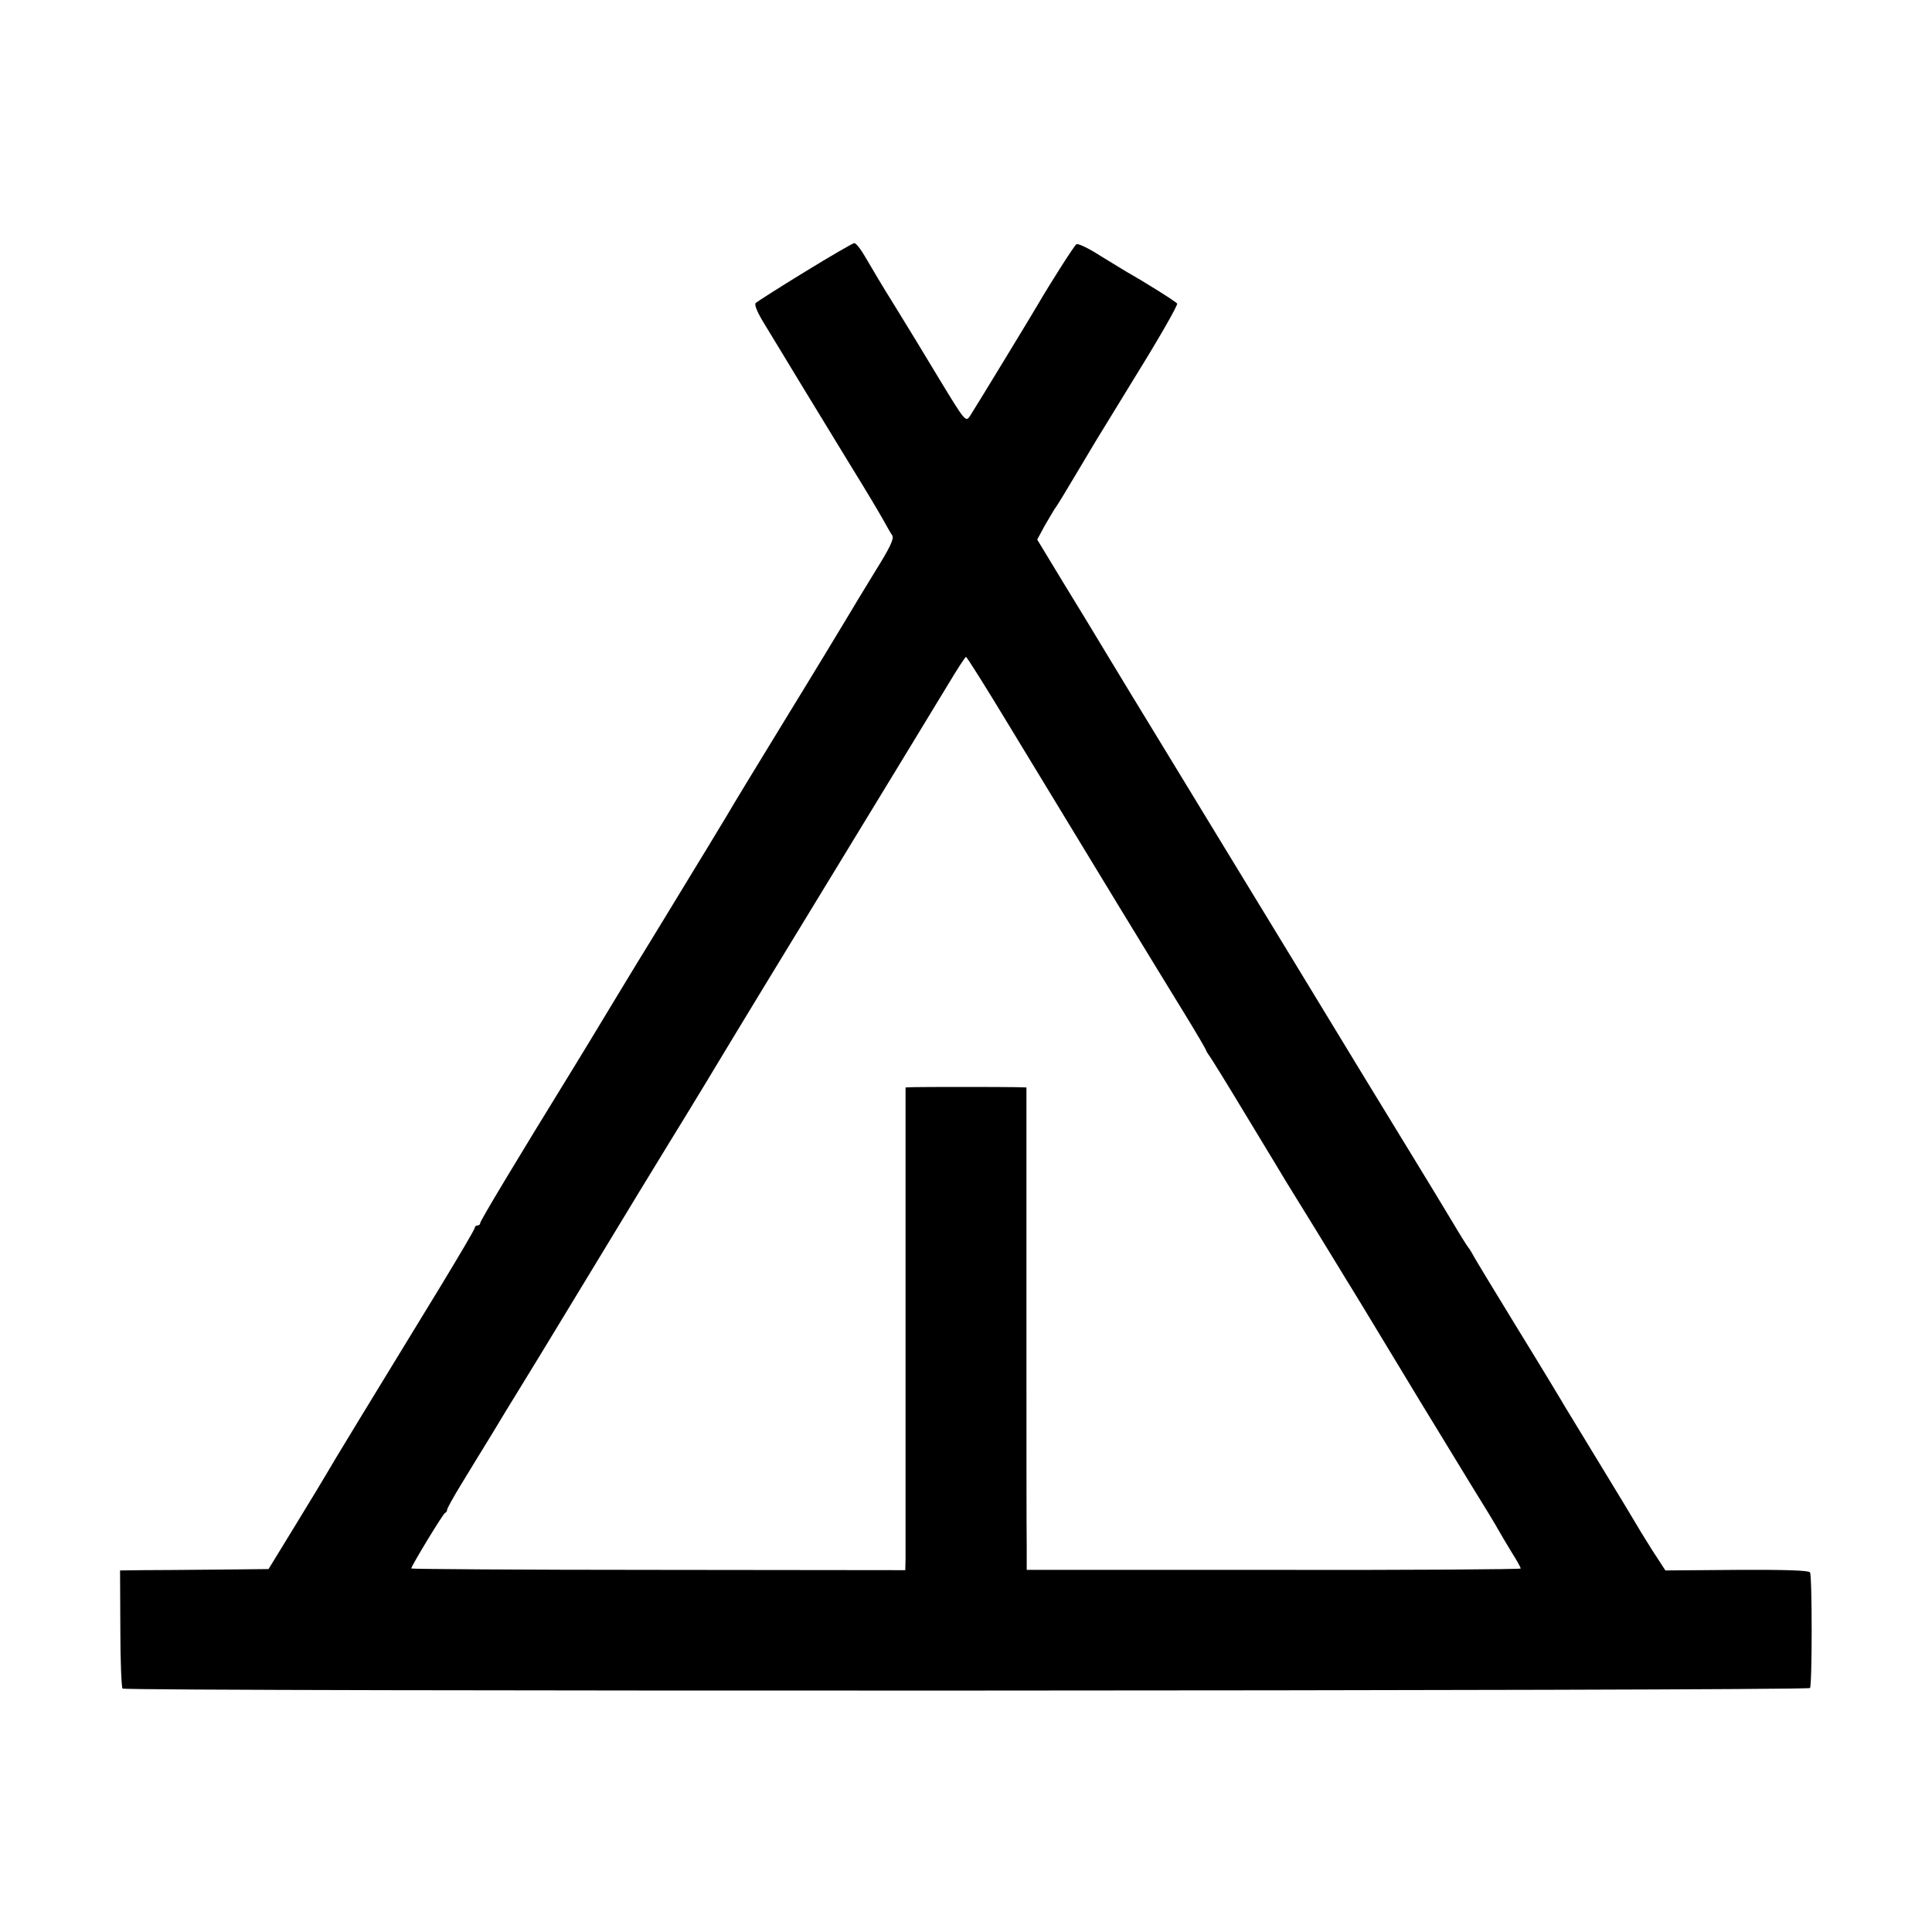
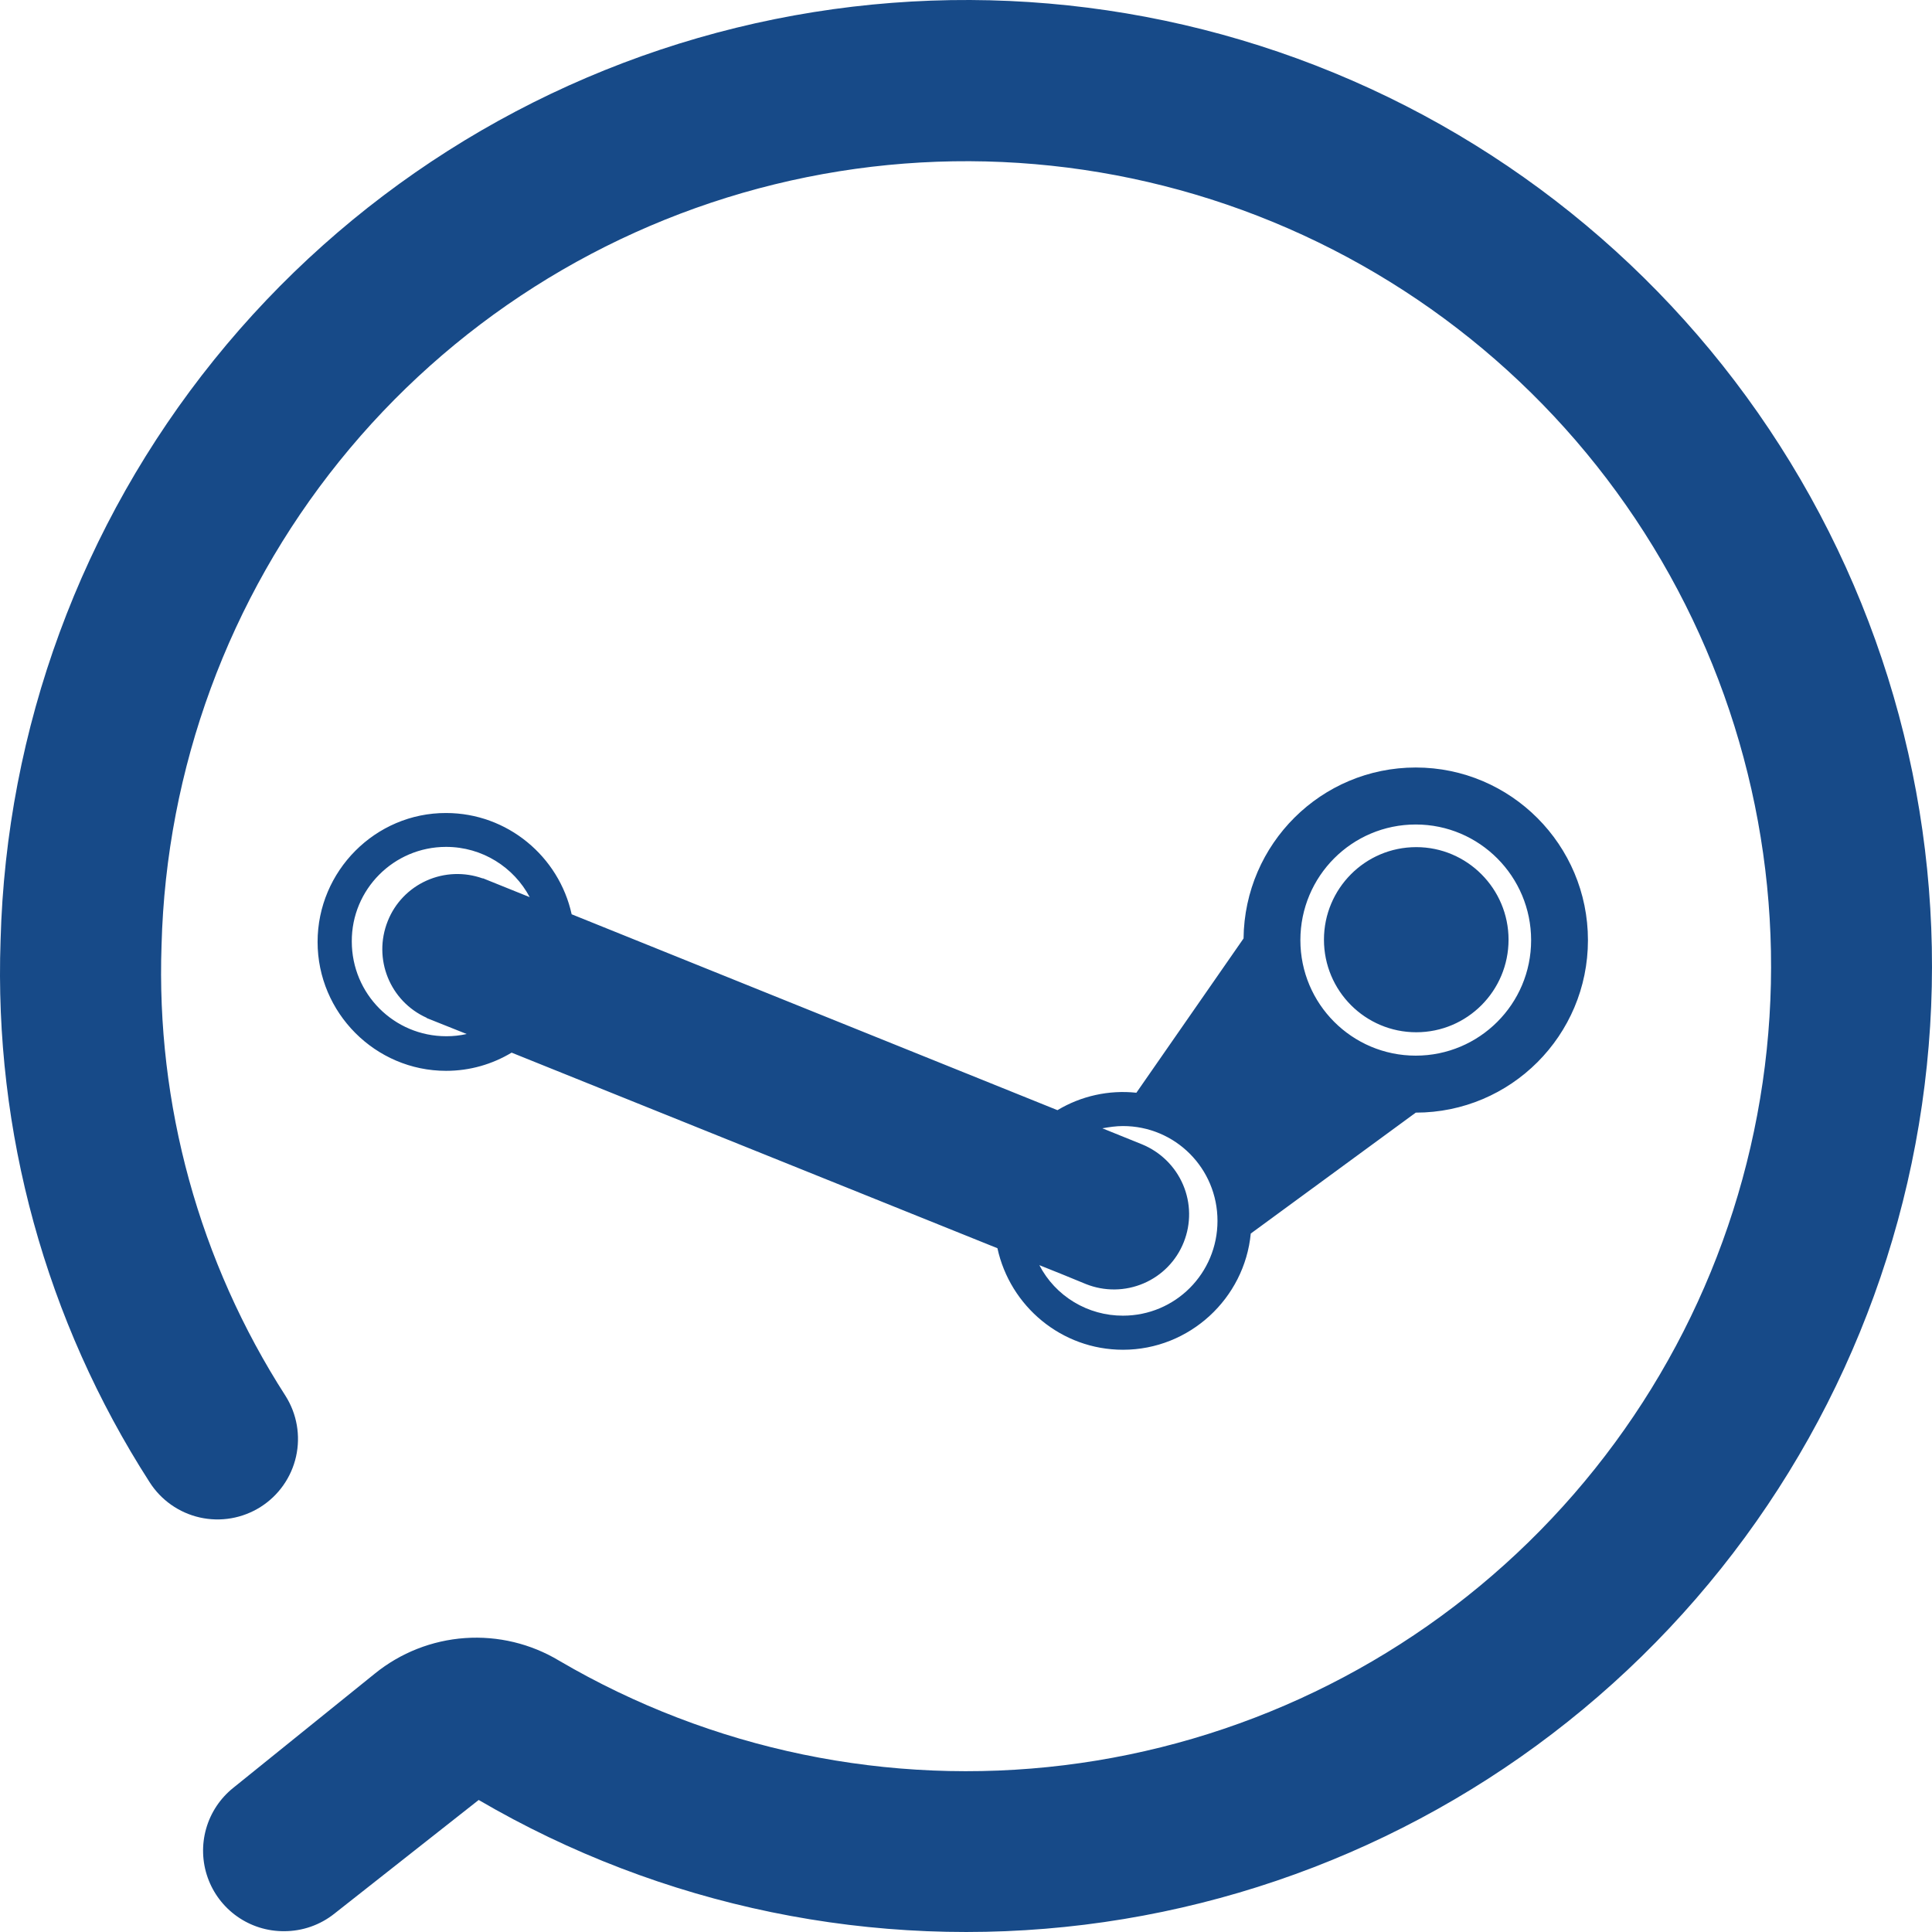
- <svg xmlns="http://www.w3.org/2000/svg" version="1.0" width="700pt" height="700pt" viewBox="0 0 700 700" preserveAspectRatio="xMidYMid meet">
-   <g transform="translate(0,700) scale(0.1,-0.1)" fill="#000000" stroke="none">
-     <path d="M2916 6015 c-93 -57 -173 -108 -178 -113 -6 -6 7 -36 33 -78 23 -38 86 -141 139 -229 54 -88 135 -221 180 -295 46 -74 94 -155 108 -180 14 -25 29 -52 35 -60 7 -12 -9 -45 -62 -130 -39 -63 -85 -140 -103 -170 -18 -30 -117 -194 -222 -365 -104 -170 -199 -326 -210 -346 -12 -19 -61 -102 -111 -183 -49 -81 -101 -166 -115 -189 -14 -23 -39 -64 -55 -90 -17 -27 -77 -126 -134 -220 -57 -95 -127 -210 -156 -257 -194 -315 -325 -533 -325 -541 0 -5 -4 -9 -10 -9 -5 0 -10 -4 -10 -9 0 -5 -55 -98 -121 -207 -247 -404 -403 -660 -416 -684 -8 -14 -58 -97 -112 -185 l-98 -160 -189 -2 c-104 -1 -225 -2 -269 -2 l-80 -1 1 -210 c0 -116 4 -213 8 -218 11 -11 6107 -9 6114 2 8 13 8 406 0 419 -4 7 -88 10 -265 9 l-259 -2 -50 77 c-27 43 -54 87 -60 98 -6 11 -62 103 -124 205 -62 102 -120 197 -129 212 -9 16 -85 142 -170 280 -85 139 -160 262 -165 273 -6 11 -13 22 -16 25 -3 3 -30 46 -59 95 -30 50 -102 169 -161 265 -59 96 -240 393 -402 660 -163 267 -371 609 -463 760 -92 151 -194 318 -225 370 -31 52 -101 167 -155 255 l-97 160 27 50 c16 27 32 55 36 61 5 5 38 59 74 120 36 60 69 116 74 124 5 8 75 122 155 253 81 131 144 242 141 247 -4 7 -114 76 -183 115 -10 6 -52 32 -95 58 -42 27 -81 46 -87 42 -8 -5 -94 -140 -140 -219 -19 -33 -221 -365 -246 -404 -15 -22 -18 -18 -111 135 -52 87 -123 203 -157 258 -67 108 -67 110 -111 184 -16 28 -34 51 -40 50 -5 0 -86 -47 -179 -104z m739 -1642 c319 -526 519 -854 637 -1046 43 -70 78 -130 78 -133 0 -2 5 -10 10 -17 6 -7 69 -109 140 -227 72 -118 134 -222 139 -230 5 -8 55 -89 111 -180 56 -91 105 -172 110 -180 9 -14 52 -84 270 -445 54 -88 135 -221 180 -295 46 -74 91 -148 100 -165 9 -16 31 -53 48 -81 18 -28 32 -54 32 -57 0 -3 -403 -6 -895 -5 l-895 0 0 81 c-1 45 -1 439 -1 875 l0 792 -37 1 c-57 1 -344 1 -374 0 l-27 -1 0 -832 c0 -458 0 -852 0 -875 l-1 -42 -895 1 c-492 0 -895 3 -895 5 0 9 115 198 122 201 5 2 8 7 8 12 0 5 23 46 51 92 28 46 78 128 112 183 33 55 70 116 82 135 12 19 132 215 265 435 133 220 266 438 295 485 65 105 206 338 220 362 6 10 172 284 370 608 198 325 387 635 420 690 33 55 62 100 65 100 3 0 73 -111 155 -247z" />
-   </g>
+ <svg xmlns="http://www.w3.org/2000/svg" width="512" height="512" viewBox="0 0 512 512" fill="none">
+   <path d="M399.781 249.025C399.781 262.546 388.865 273.559 375.321 273.559C361.842 273.559 350.862 262.61 350.862 249.025C350.862 235.511 361.777 224.498 375.321 224.498C388.801 224.498 399.781 235.511 399.781 249.025ZM375.192 203.397C350.137 203.397 329.821 223.643 329.555 248.698L301.153 289.587C293.862 288.809 286.514 290.431 280.241 294.204L151.496 242.294C148.142 226.993 134.469 215.458 118.219 215.458C99.489 215.401 84.164 230.831 84.164 249.623C84.164 268.416 99.482 283.782 118.219 283.782C124.602 283.782 130.52 282.001 135.582 278.96L264.328 330.792C267.682 346.158 281.29 357.699 297.605 357.699C315.222 357.699 329.821 344.114 331.465 326.903L375.192 294.859C400.376 294.859 420.822 274.414 420.822 249.16C420.822 223.906 400.37 203.397 375.192 203.397ZM375.192 218.5C392.089 218.5 405.763 232.277 405.763 249.16C405.763 266.108 392.025 279.757 375.192 279.757C358.294 279.757 344.614 266.044 344.614 249.154C344.614 232.213 358.288 218.5 375.192 218.5V218.5ZM118.219 224.434C127.82 224.434 136.172 229.834 140.38 237.755L127.949 232.74V232.805C123.099 231.058 117.754 231.258 113.051 233.364C108.348 235.47 104.657 239.315 102.765 244.081C98.751 254.111 103.36 265.381 113.091 269.734V269.798L123.676 274.022C121.907 274.421 120.098 274.62 118.283 274.614C104.409 274.614 93.228 263.401 93.228 249.488C93.163 235.711 104.344 224.434 118.219 224.434V224.434ZM297.592 298.415C311.466 298.415 322.647 309.627 322.647 323.54C322.647 337.453 311.466 348.666 297.592 348.666C293.017 348.675 288.527 347.43 284.618 345.069C280.709 342.707 277.532 339.32 275.438 335.28C279.581 336.926 283.66 338.578 287.797 340.295C290.23 341.265 292.832 341.748 295.453 341.716C298.075 341.684 300.664 341.137 303.071 340.106C305.479 339.076 307.658 337.583 309.482 335.713C311.306 333.843 312.74 331.633 313.7 329.211C315.665 324.301 315.6 318.819 313.52 313.957C311.44 309.094 307.513 305.242 302.59 303.237L292.135 299.013C293.98 298.685 295.754 298.415 297.592 298.415V298.415Z" fill="#174A88" />
+   <path d="M75.236 511.785C70.811 511.804 66.489 510.445 62.87 507.898C59.251 505.351 56.514 501.742 55.038 497.57C53.561 493.397 53.419 488.869 54.63 484.612C55.841 480.356 58.346 476.581 61.798 473.812L99.34 443.518C106.146 438.002 114.486 434.715 123.225 434.105C131.965 433.494 140.68 435.589 148.187 440.105C188.543 463.76 235.555 473.493 281.984 467.805C328.413 462.117 371.686 441.323 405.139 408.625C438.592 375.927 460.371 333.138 467.122 286.846C473.873 240.554 465.223 193.326 442.502 152.433C419.782 111.541 384.251 79.251 341.381 60.536C298.511 41.821 250.678 37.718 205.248 48.86C159.817 60.001 119.308 85.768 89.957 122.195C60.607 158.621 44.042 203.686 42.813 250.452C41.333 292.691 52.795 334.375 75.663 369.918C78.689 374.699 79.693 380.487 78.453 386.008C77.213 391.529 73.831 396.331 69.05 399.358C64.27 402.385 58.483 403.389 52.962 402.149C47.442 400.909 42.64 397.526 39.614 392.745C12.148 350.023 -1.62 299.932 0.152 249.172C1.649 193.071 21.537 139.016 56.756 95.326C91.975 51.635 140.574 20.73 195.074 7.365C249.574 -6 306.955 -1.083 358.387 21.359C409.82 43.8 452.454 82.523 479.728 131.569C507.003 180.614 517.408 237.265 509.341 292.802C501.274 348.34 475.182 399.688 435.081 438.945C394.981 478.202 343.092 503.192 287.401 510.07C231.71 516.948 175.302 505.333 126.857 477.012L88.675 507.091C84.865 510.149 80.121 511.805 75.236 511.785Z" fill="#174A88" />
</svg>
